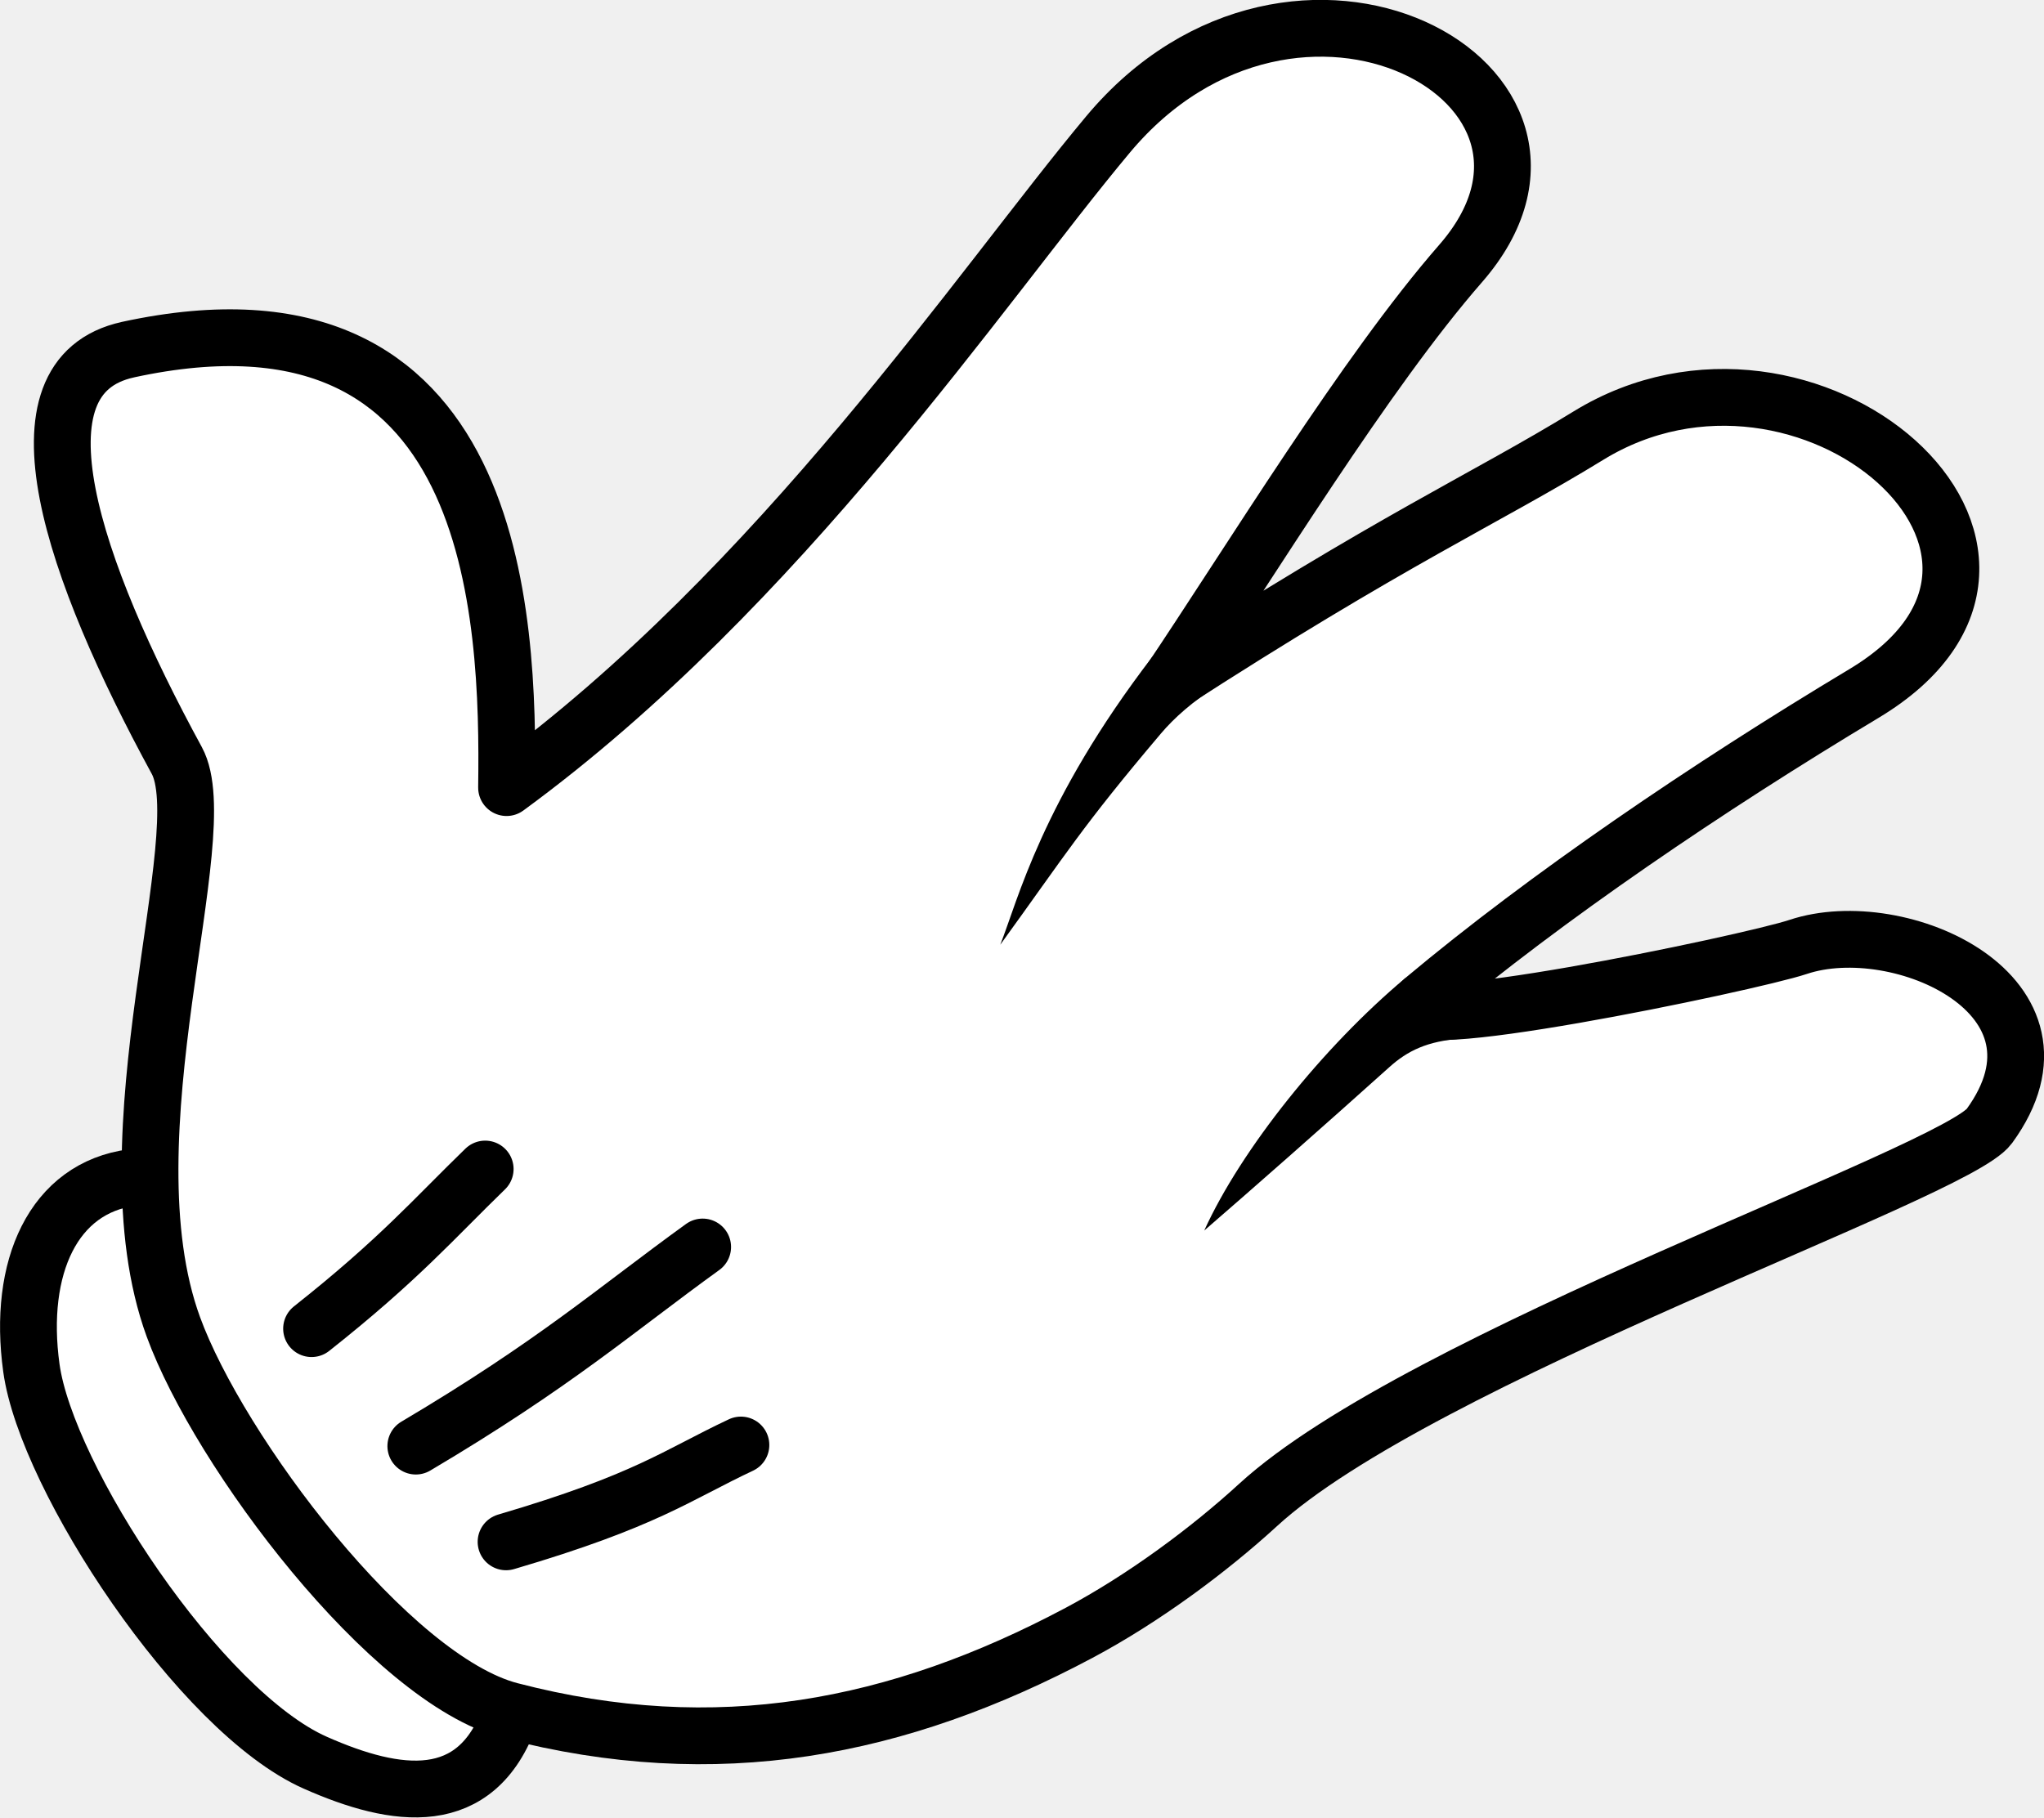
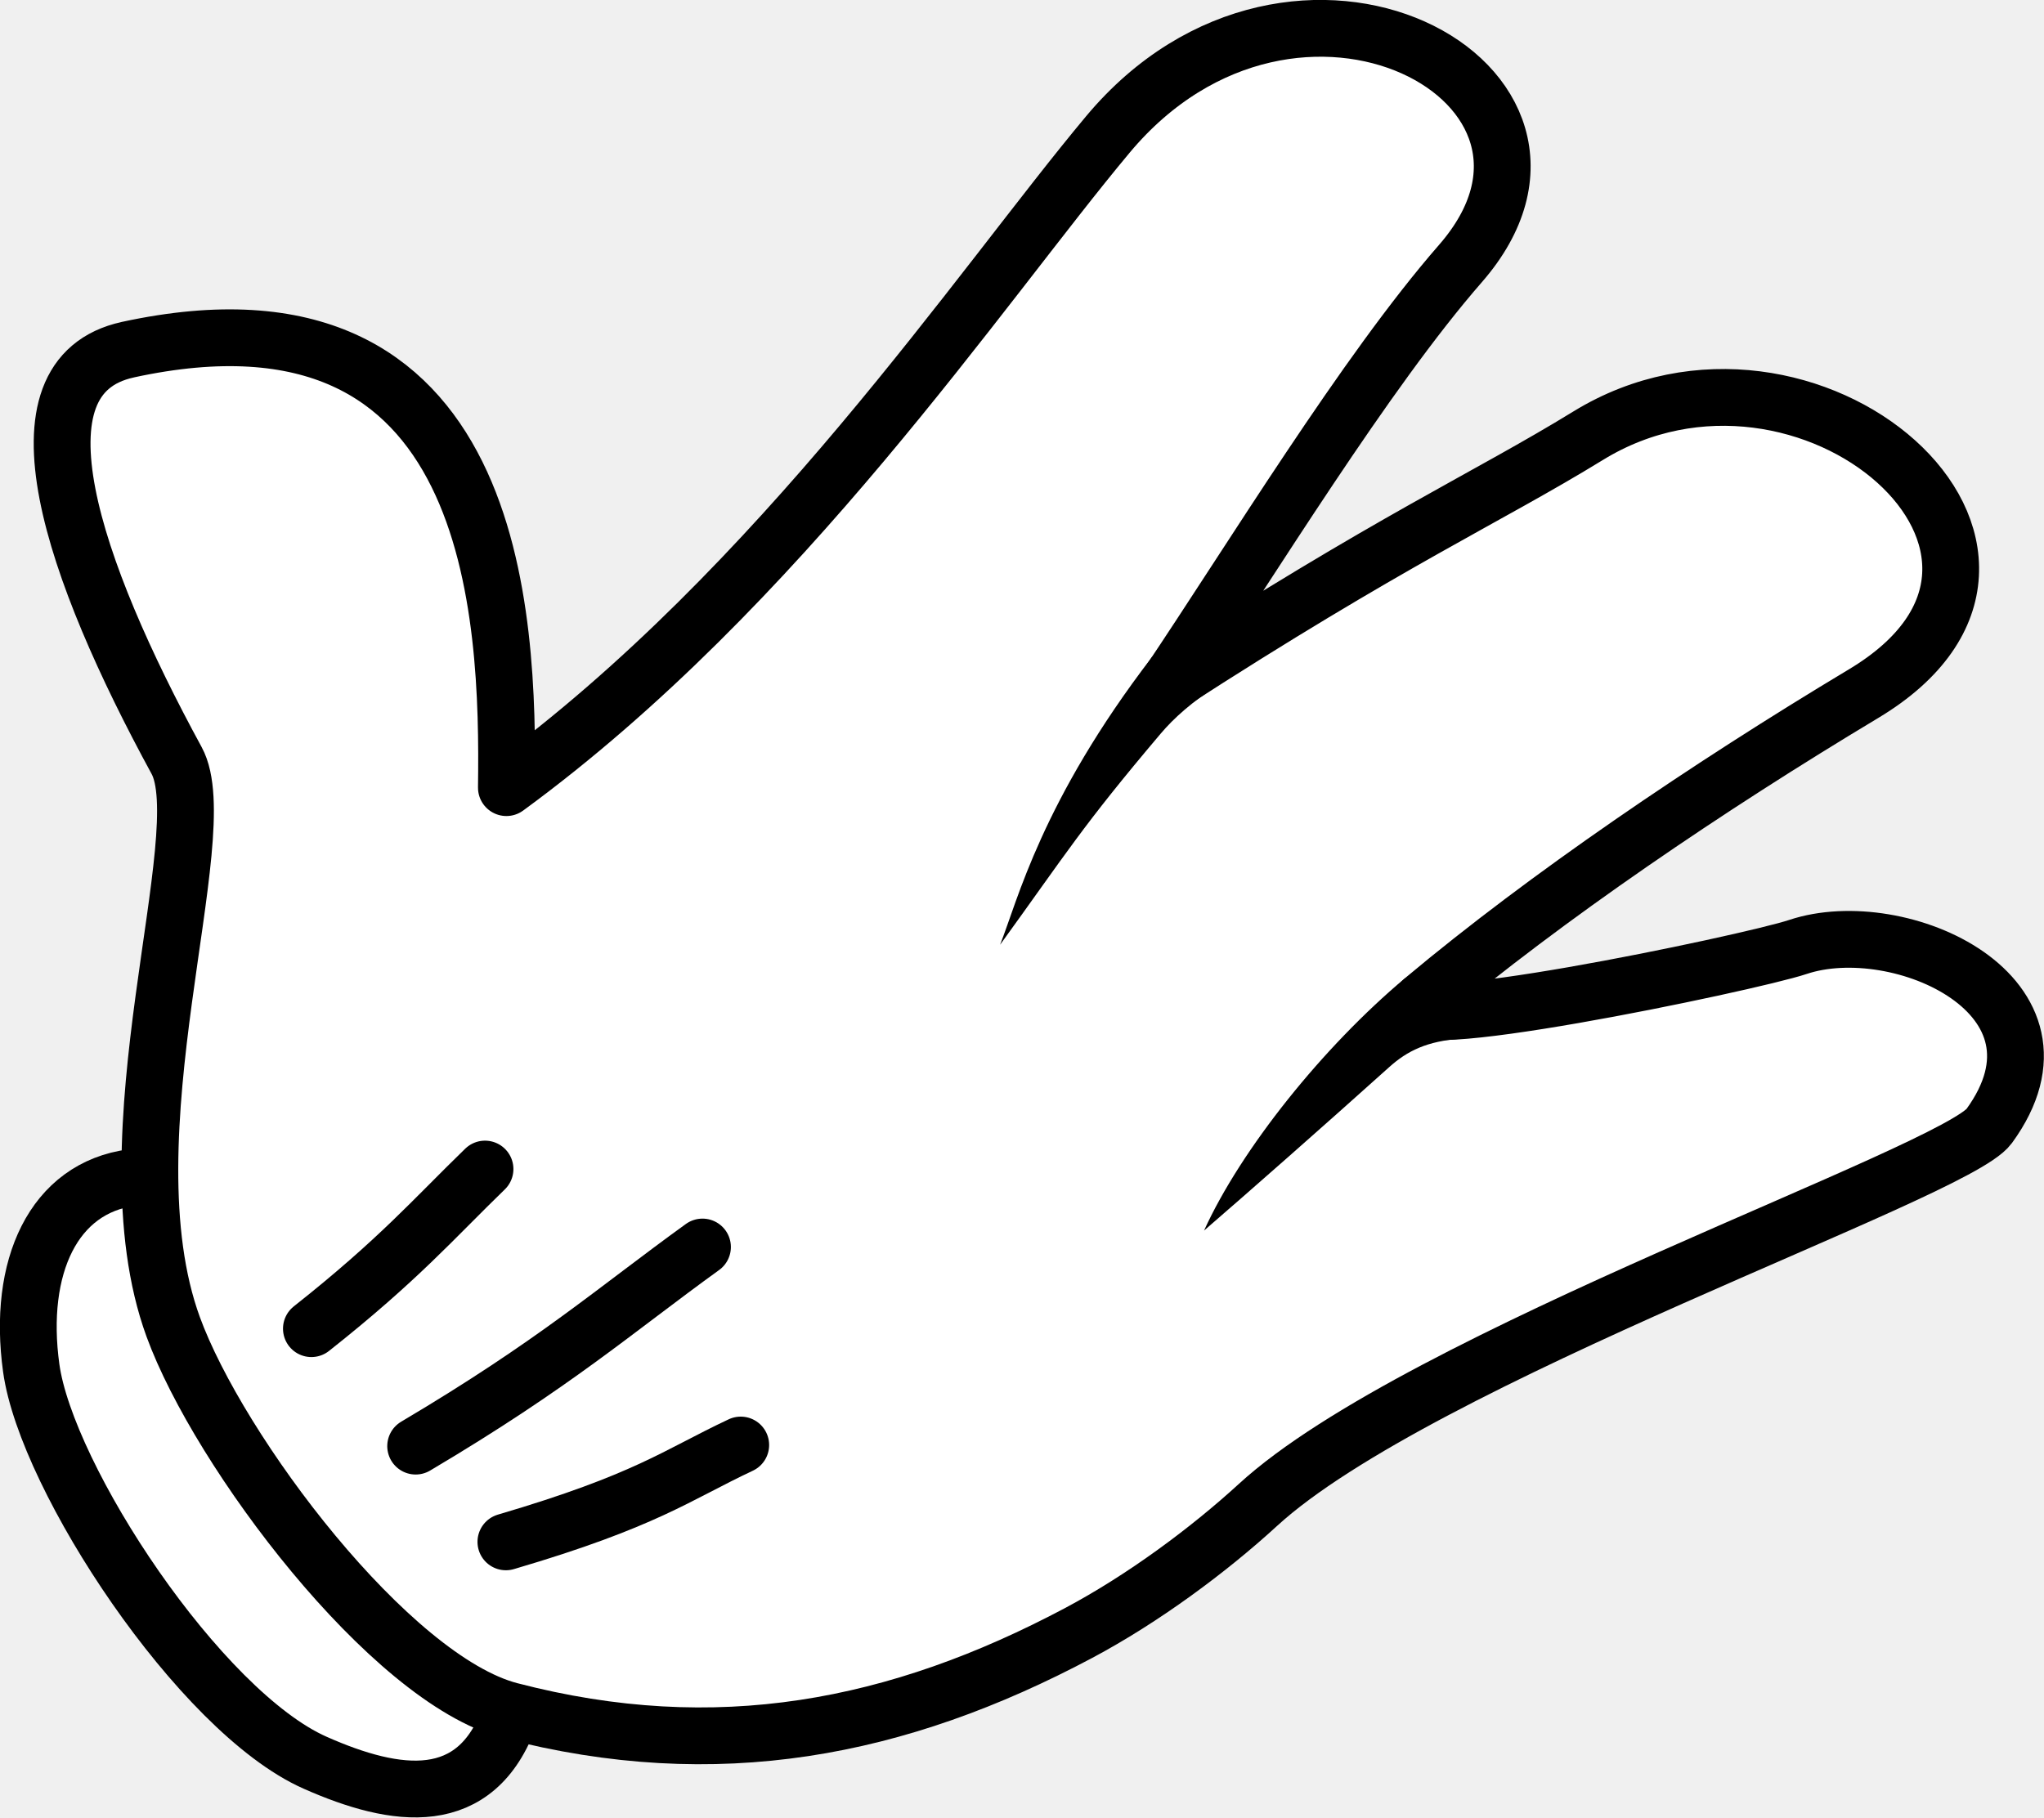
- <svg xmlns="http://www.w3.org/2000/svg" id="svg32847" viewBox="0 0 179.916 160.008" version="1.1" width="179.916" height="160.008">
-   <defs id="defs3799" />
-   <g transform="matrix(0.62977,0.77678,-0.77678,0.62977,1742.214,-705.4742)" id="g5439">
-     <g transform="matrix(1.2311,0,0,1.2311,-513.75,545.62)" id="g3915-6-1-6-3-8-9-4">
-       <path d="m 89.471,1065.9 c 3.727,6.126 -0.484,10.049 -6.16,12.947 -8.03,4.099 -27.898,2.102 -34.7,-2.014 -6.243,-3.777 -9.013,-9.35 -6.04,-14.184" style="fill:#ffffff;stroke:#000000;stroke-width:4.061;stroke-linecap:round;stroke-linejoin:round" id="path3894-6-1-0-5-5-2-9" />
-       <path d="m -3.604,1025.6 c -4.049,8.017 9.817,12.99 25.017,15.798 5.902,1.091 17.507,20.951 31.305,25.697 8.977,3.088 29.326,3.846 36.494,-1.431 12.273,-9.037 18.48,-20.686 21.285,-35.088 0.994,-5.105 1.247,-10.936 0.957,-15.702 -0.952,-15.651 12.951,-53.666 11.882,-57.677 -2.968,-11.145 -15.873,-4.614 -18.563,2.551 -1.303,3.47 -13.856,27.808 -13.93,23.149 -0.182,-11.445 0.977,-25.243 2.816,-38.21 2.752,-19.404 -24.341,-14.513 -26.731,3.682 -1.12,8.524 -3.057,15.509 -5.109,34.59 -3.146,-10.276 -8.431,-25.036 -10.205,-35.24 -2.925,-16.826 -27.057,-6.74 -23.048,13.758 2.73,13.959 10.401,38.572 9.201,62.827 -9.425,-7.859 -29.16,-22.888 -41.372,1.294 z" style="fill:#ffffff;stroke:#000000;stroke-width:4.061;stroke-linecap:round;stroke-linejoin:round" id="path3112-2-8-6-8-2-9-8" />
-       <path d="m 59.576,982.54 c 3.037,12.661 7.492,18.465 9.149,21.42 -2.12,-7.887 -2.868,-9.831 -4.494,-18.415 -0.276,-1.455 -0.357,-3.198 -0.116,-5.325 z" style="color:#000000;text-indent:0;text-transform:none;fill:#000000" id="path3882-6-1-33-9-9-7-9" />
-       <path d="m 88.815,982.97 c 0.127,7.633 2.111,16.807 4.971,22.534 -0.131,-4.166 -0.419,-11.323 -0.742,-17.651 -0.088,-1.716 0.254,-3.27 1.661,-5.271 -1.927,0.541 -3.911,0.385 -5.891,0.388 z" style="color:#000000;text-indent:0;text-transform:none;fill:#000000" id="path3884-6-1-2-9-6-6-0" />
-       <path d="m 79.642,1058.3 c 4.037,-9.678 3.976,-12.465 5.195,-17.405" style="fill:none;stroke:#000000;stroke-width:4.061;stroke-linecap:round;stroke-linejoin:round" id="path3886-8-5-4-3-7-0-8" />
-       <path d="m 70.26,1059 c 1.692,-11.475 1.424,-17.152 1.855,-24.898" style="fill:none;stroke:#000000;stroke-width:4.061;stroke-linecap:round;stroke-linejoin:round" id="path3888-4-4-9-8-4-7-4" />
-       <path d="m 59.041,1059.5 c 0.097,-7.981 -0.599,-11.754 -1.049,-16.831" style="fill:none;stroke:#000000;stroke-width:4.061;stroke-linecap:round;stroke-linejoin:round" id="path3890-1-8-5-1-8-9-7" />
+ <svg xmlns="http://www.w3.org/2000/svg" version="1.1" viewBox="0 0 179.92 160.01">
+   <g transform="matrix(.62977 .77678 -.77678 .62977 1742.2 -705.47)">
+     <g transform="matrix(1.2311,0,0,1.2311,-513.75,545.62)">
+       <path d="m89.471 1065.9c3.727 6.126-0.484 10.049-6.16 12.947-8.03 4.099-27.898 2.102-34.7-2.014-6.243-3.777-9.013-9.35-6.04-14.184" fill="#fff" stroke="#000" stroke-linecap="round" stroke-linejoin="round" stroke-width="4.061" />
+       <path d="m-3.604 1025.6c-4.049 8.017 9.817 12.99 25.017 15.798 5.902 1.091 17.507 20.951 31.305 25.697 8.977 3.088 29.326 3.846 36.494-1.431 12.273-9.037 18.48-20.686 21.285-35.088 0.994-5.105 1.247-10.936 0.957-15.702-0.952-15.651 12.951-53.666 11.882-57.677-2.968-11.145-15.873-4.614-18.563 2.551-1.303 3.47-13.856 27.808-13.93 23.149-0.182-11.445 0.977-25.243 2.816-38.21 2.752-19.404-24.341-14.513-26.731 3.682-1.12 8.524-3.057 15.509-5.109 34.59-3.146-10.276-8.431-25.036-10.205-35.24-2.925-16.826-27.057-6.74-23.048 13.758 2.73 13.959 10.401 38.572 9.201 62.827-9.425-7.859-29.16-22.888-41.372 1.294z" fill="#fff" stroke="#000" stroke-linecap="round" stroke-linejoin="round" stroke-width="4.061" />
+       <path d="m59.576 982.54c3.037 12.661 7.492 18.465 9.149 21.42-2.12-7.887-2.868-9.831-4.494-18.415-0.276-1.455-0.357-3.198-0.116-5.325z" color="#000000" style="text-indent:0;text-transform:none" />
+       <path d="m88.815 982.97c0.127 7.633 2.111 16.807 4.971 22.534-0.131-4.166-0.419-11.323-0.742-17.651-0.088-1.716 0.254-3.27 1.661-5.271-1.927 0.541-3.911 0.385-5.891 0.388z" color="#000000" style="text-indent:0;text-transform:none" />
+       <path d="m79.642 1058.3c4.037-9.678 3.976-12.465 5.195-17.405" fill="none" stroke="#000" stroke-linecap="round" stroke-linejoin="round" stroke-width="4.061" />
+       <path d="m70.26 1059c1.692-11.475 1.424-17.152 1.855-24.898" fill="none" stroke="#000" stroke-linecap="round" stroke-linejoin="round" stroke-width="4.061" />
+       <path d="m59.041 1059.5c0.097-7.981-0.599-11.754-1.049-16.831" fill="none" stroke="#000" stroke-linecap="round" stroke-linejoin="round" stroke-width="4.061" />
    </g>
  </g>
</svg>
